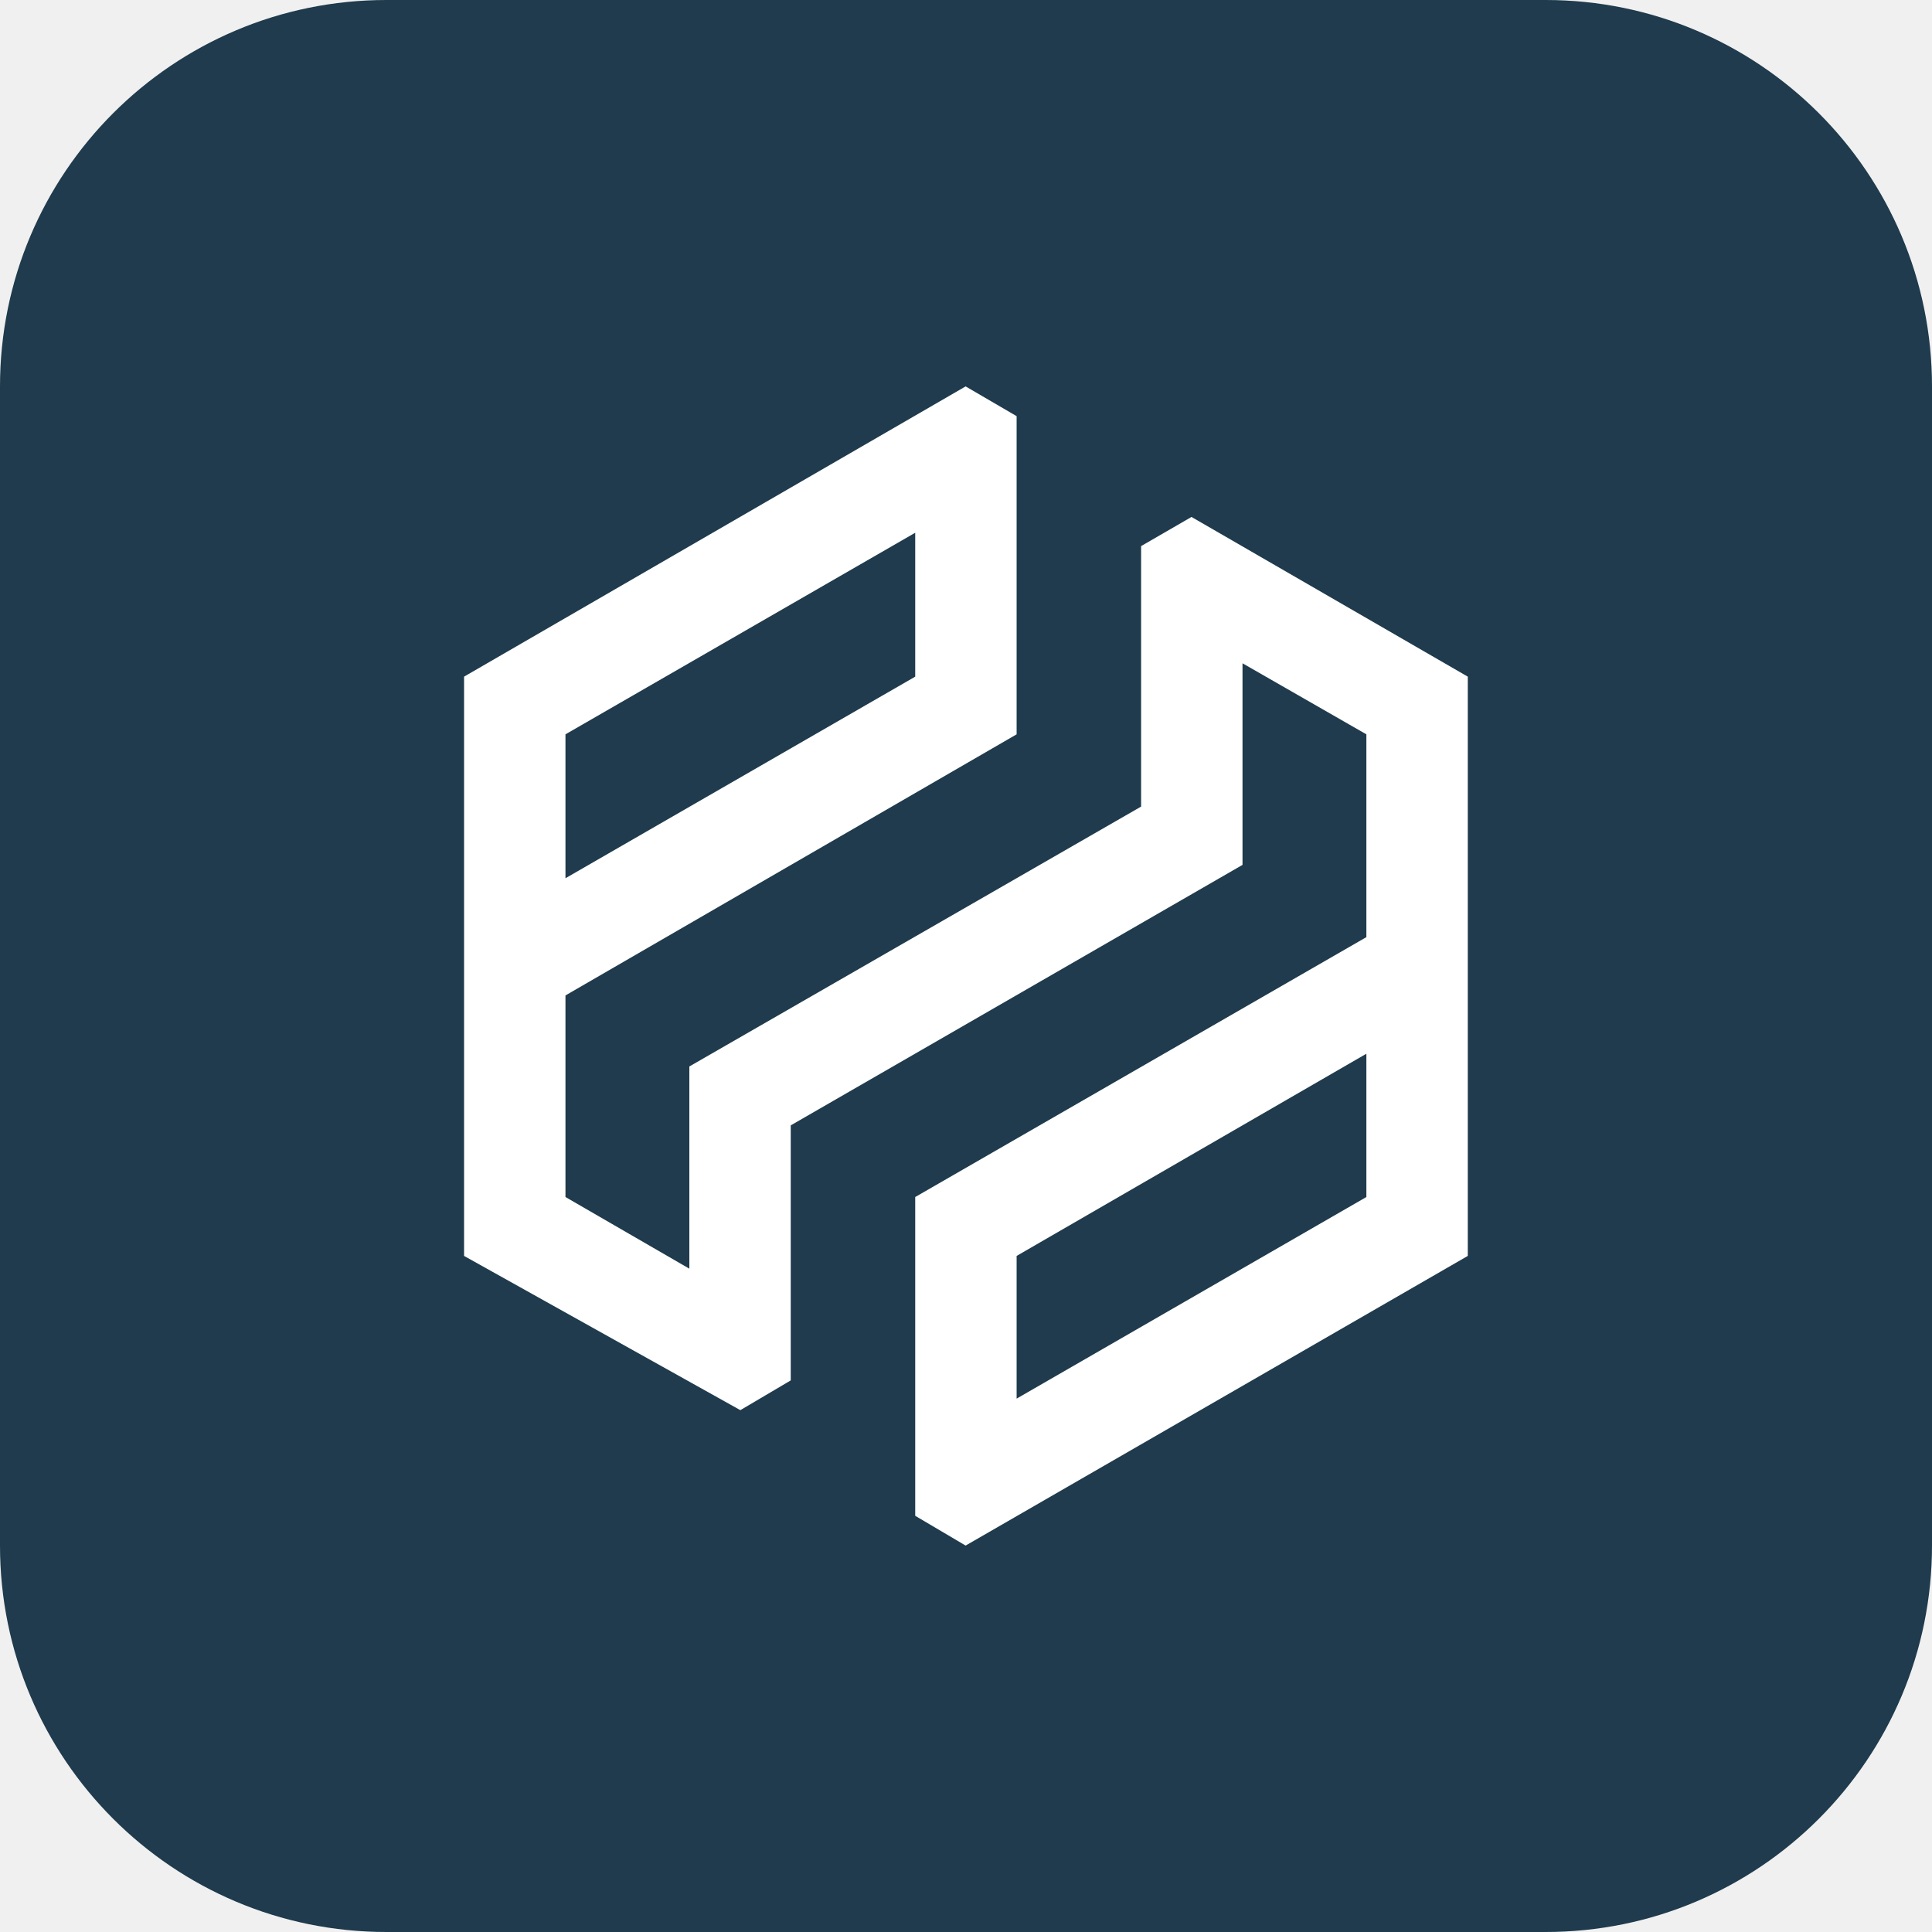
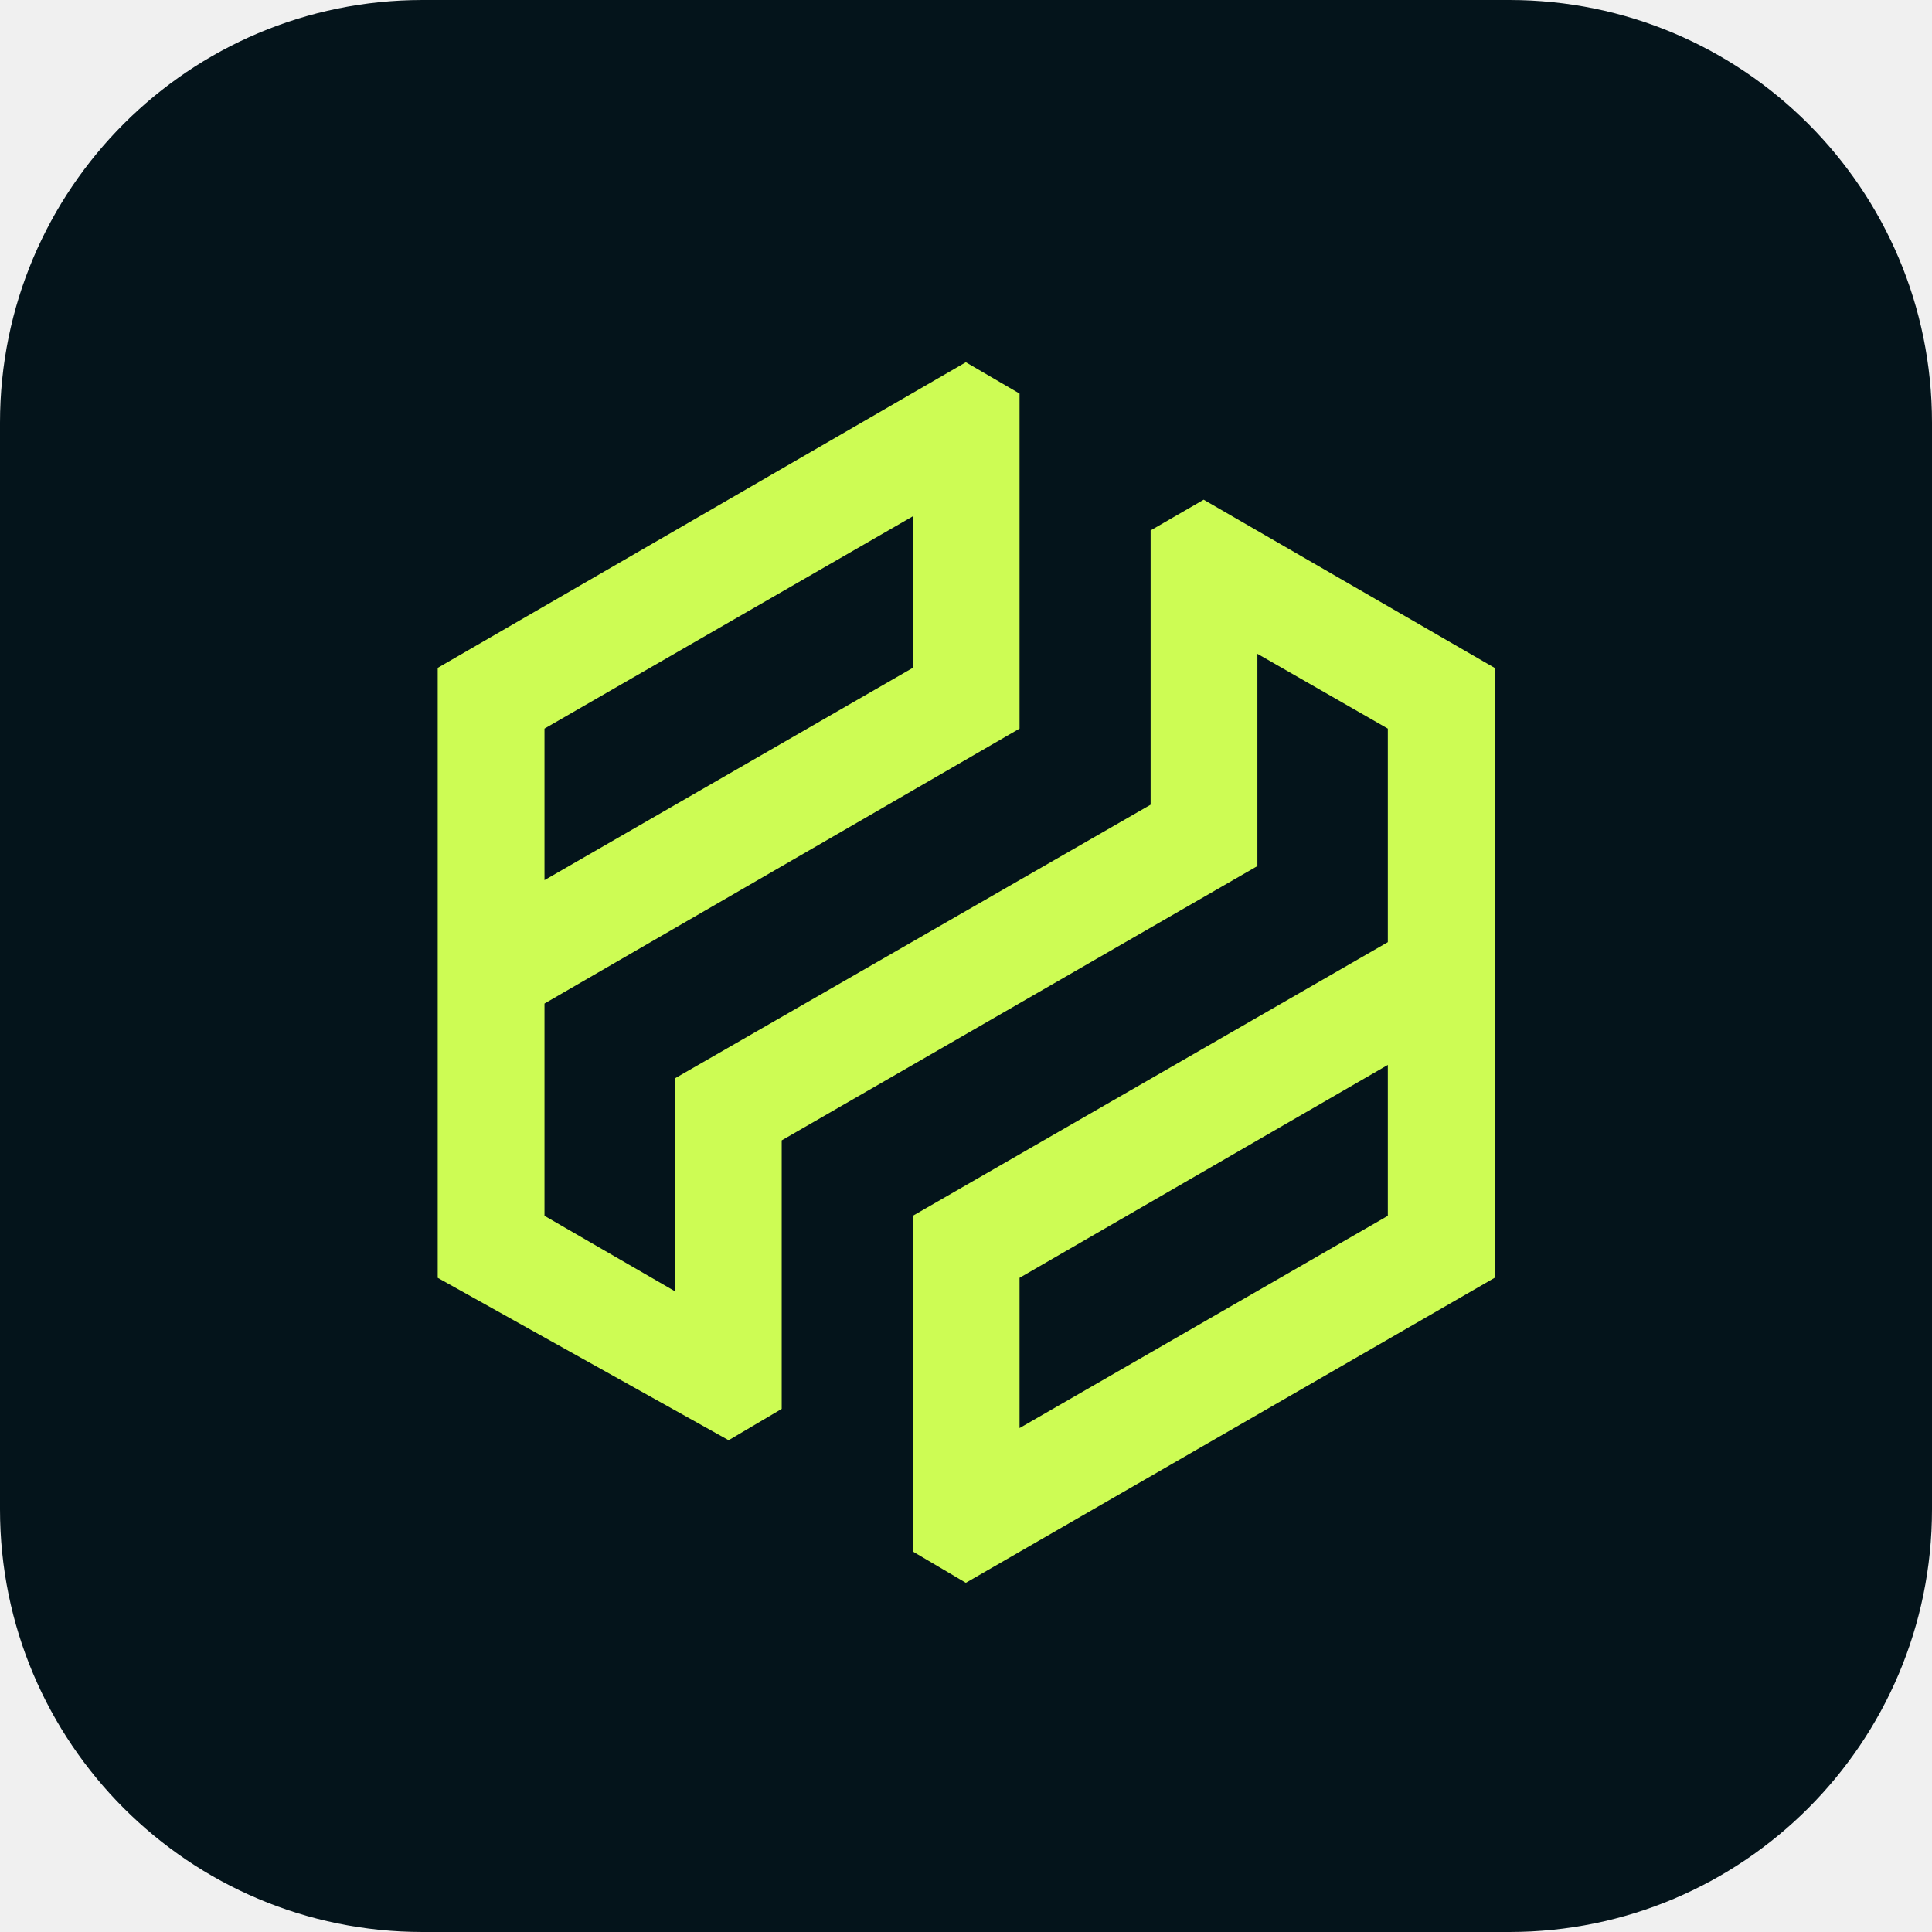
- <svg xmlns="http://www.w3.org/2000/svg" viewBox="0 0 100 100">
-   <rect width="100" height="100" rx="20" fill="#1f3b4d" />
-   <path d="M0,478L826,0L910,49L910,573L167,1003L167,1335L371,1453L371,1120L1115,692L1115,263L1198,215L1653,478L1653,1432L826,1909L743,1860L743,1335L1486,907L1486,573L1282,456L1282,788L538,1217L538,1637L455,1686L0,1432ZM167,573L743,241L743,478L167,810ZM910,1432L1486,1099L1486,1335L910,1667Z" transform="translate(24.02,20) scale(0.031429)" fill-rule="evenodd" fill="#ffffff" />
+ <svg xmlns="http://www.w3.org/2000/svg" viewBox="0 0 64 64">
+   <rect width="64" height="64" rx="14" fill="#04141b" />
+   <g transform="translate(14.5 12) scale(0.02118)">
+     <path fill="#cdfc54" fill-rule="evenodd" d="M0,478L826,0L910,49L910,573L167,1003L167,1335L371,1453L371,1120L1115,692L1115,263L1198,215L1653,478L1653,1432L826,1909L743,1860L743,1335L1486,907L1486,573L1282,456L1282,788L538,1217L538,1637L455,1686L0,1432ZM167,573L743,241L743,478L167,810ZM910,1432L1486,1099L1486,1335L910,1667Z" />
+   </g>
</svg>
